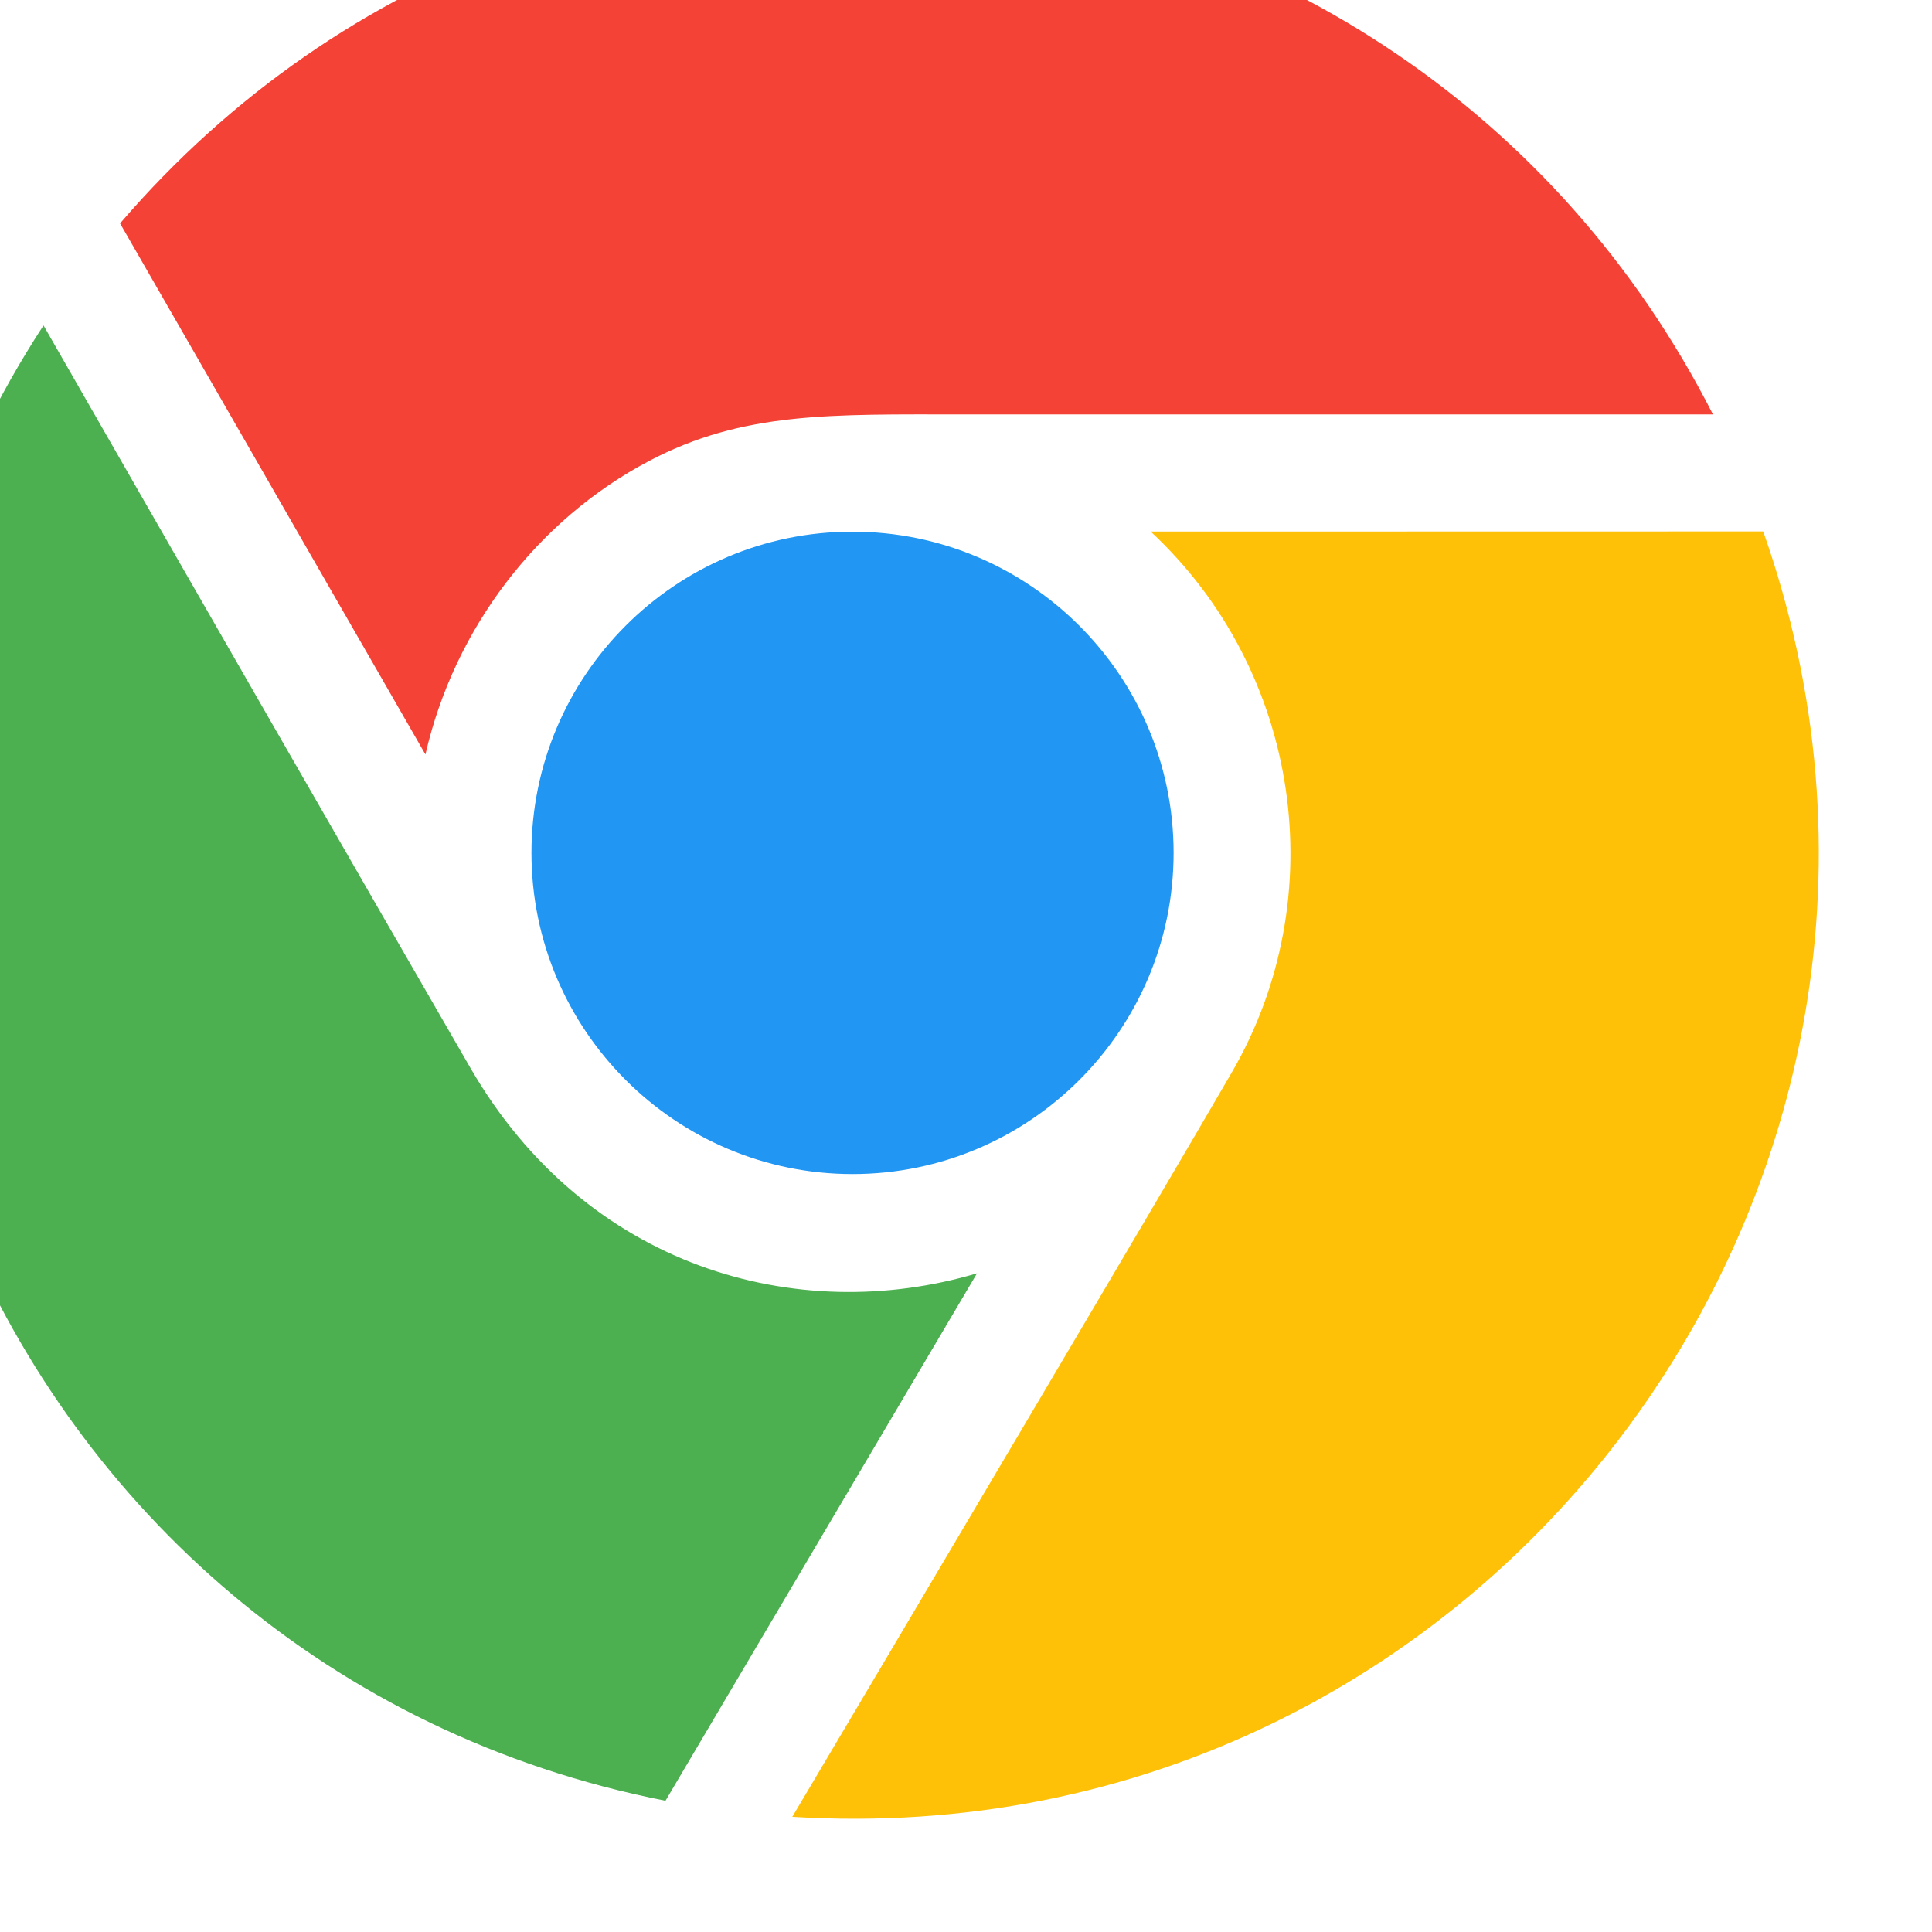
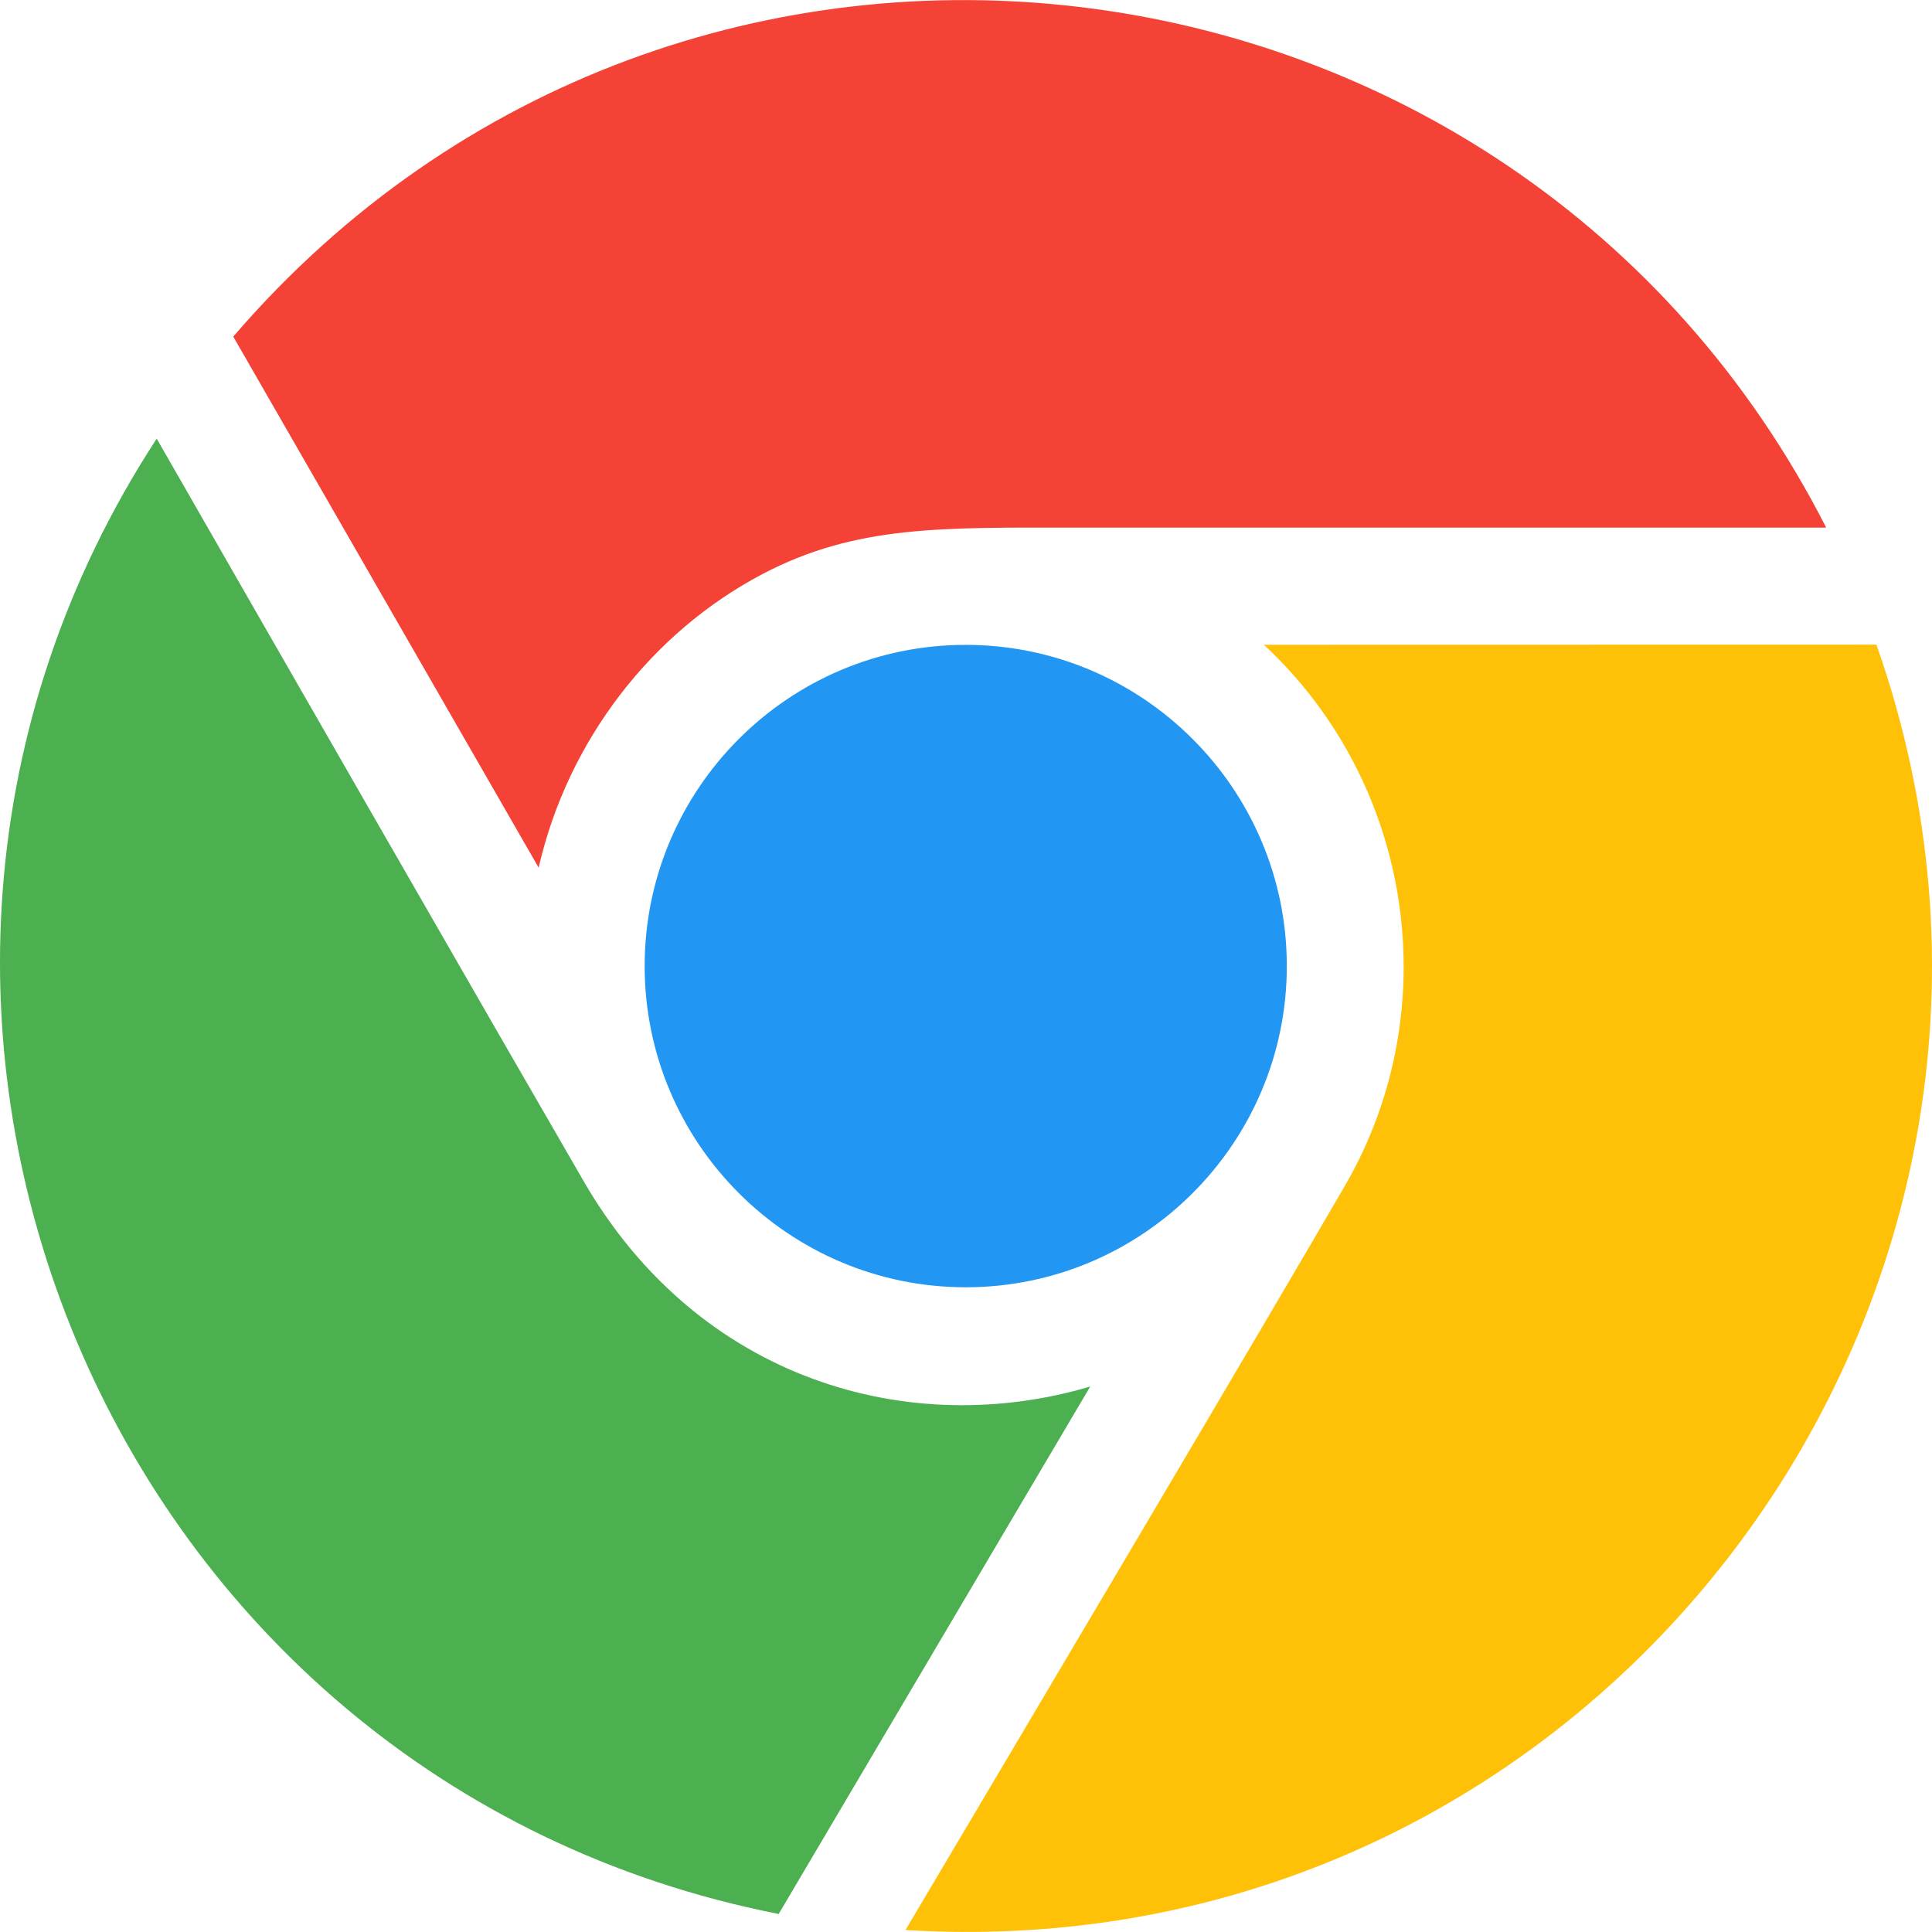
- <svg xmlns="http://www.w3.org/2000/svg" width="18" height="18" viewBox="30 30 512 512">
+ <svg xmlns="http://www.w3.org/2000/svg" width="18" height="18" viewBox="0 0 512 512">
  <path style="fill:#F44336;" d="M61.818,89.204c119.008-138.496,339.68-111.168,422.144,50.624c-58.08,0.032-148.992-0.032-198.24,0  c-35.712,0-58.784-0.8-83.744,12.352c-29.344,15.456-51.52,44.096-59.232,77.76L61.818,89.204z" />
  <path style="fill:#2196F3;" d="M170.842,256.02c0,46.944,38.176,85.12,85.088,85.12s85.088-38.176,85.088-85.12  s-38.176-85.12-85.088-85.12C208.986,170.868,170.842,209.076,170.842,256.02z" />
  <path style="fill:#4CAF50;" d="M288.922,367.444c-47.744,14.176-103.648-1.536-134.24-54.4  c-23.36-40.32-85.12-147.872-113.152-196.8C-56.774,266.9,27.93,472.18,206.362,507.22L288.922,367.444z" />
  <path style="fill:#FFC107;" d="M334.938,170.868c39.776,36.992,48.448,96.896,21.504,143.328  c-20.288,35.008-85.088,144.352-116.48,197.28c183.84,11.328,317.856-168.832,257.312-340.64L334.938,170.868z" />
  <g>
</g>
  <g>
</g>
  <g>
</g>
  <g>
</g>
  <g>
</g>
  <g>
</g>
  <g>
</g>
  <g>
</g>
  <g>
</g>
  <g>
</g>
  <g>
</g>
  <g>
</g>
  <g>
</g>
  <g>
</g>
  <g>
</g>
</svg>
